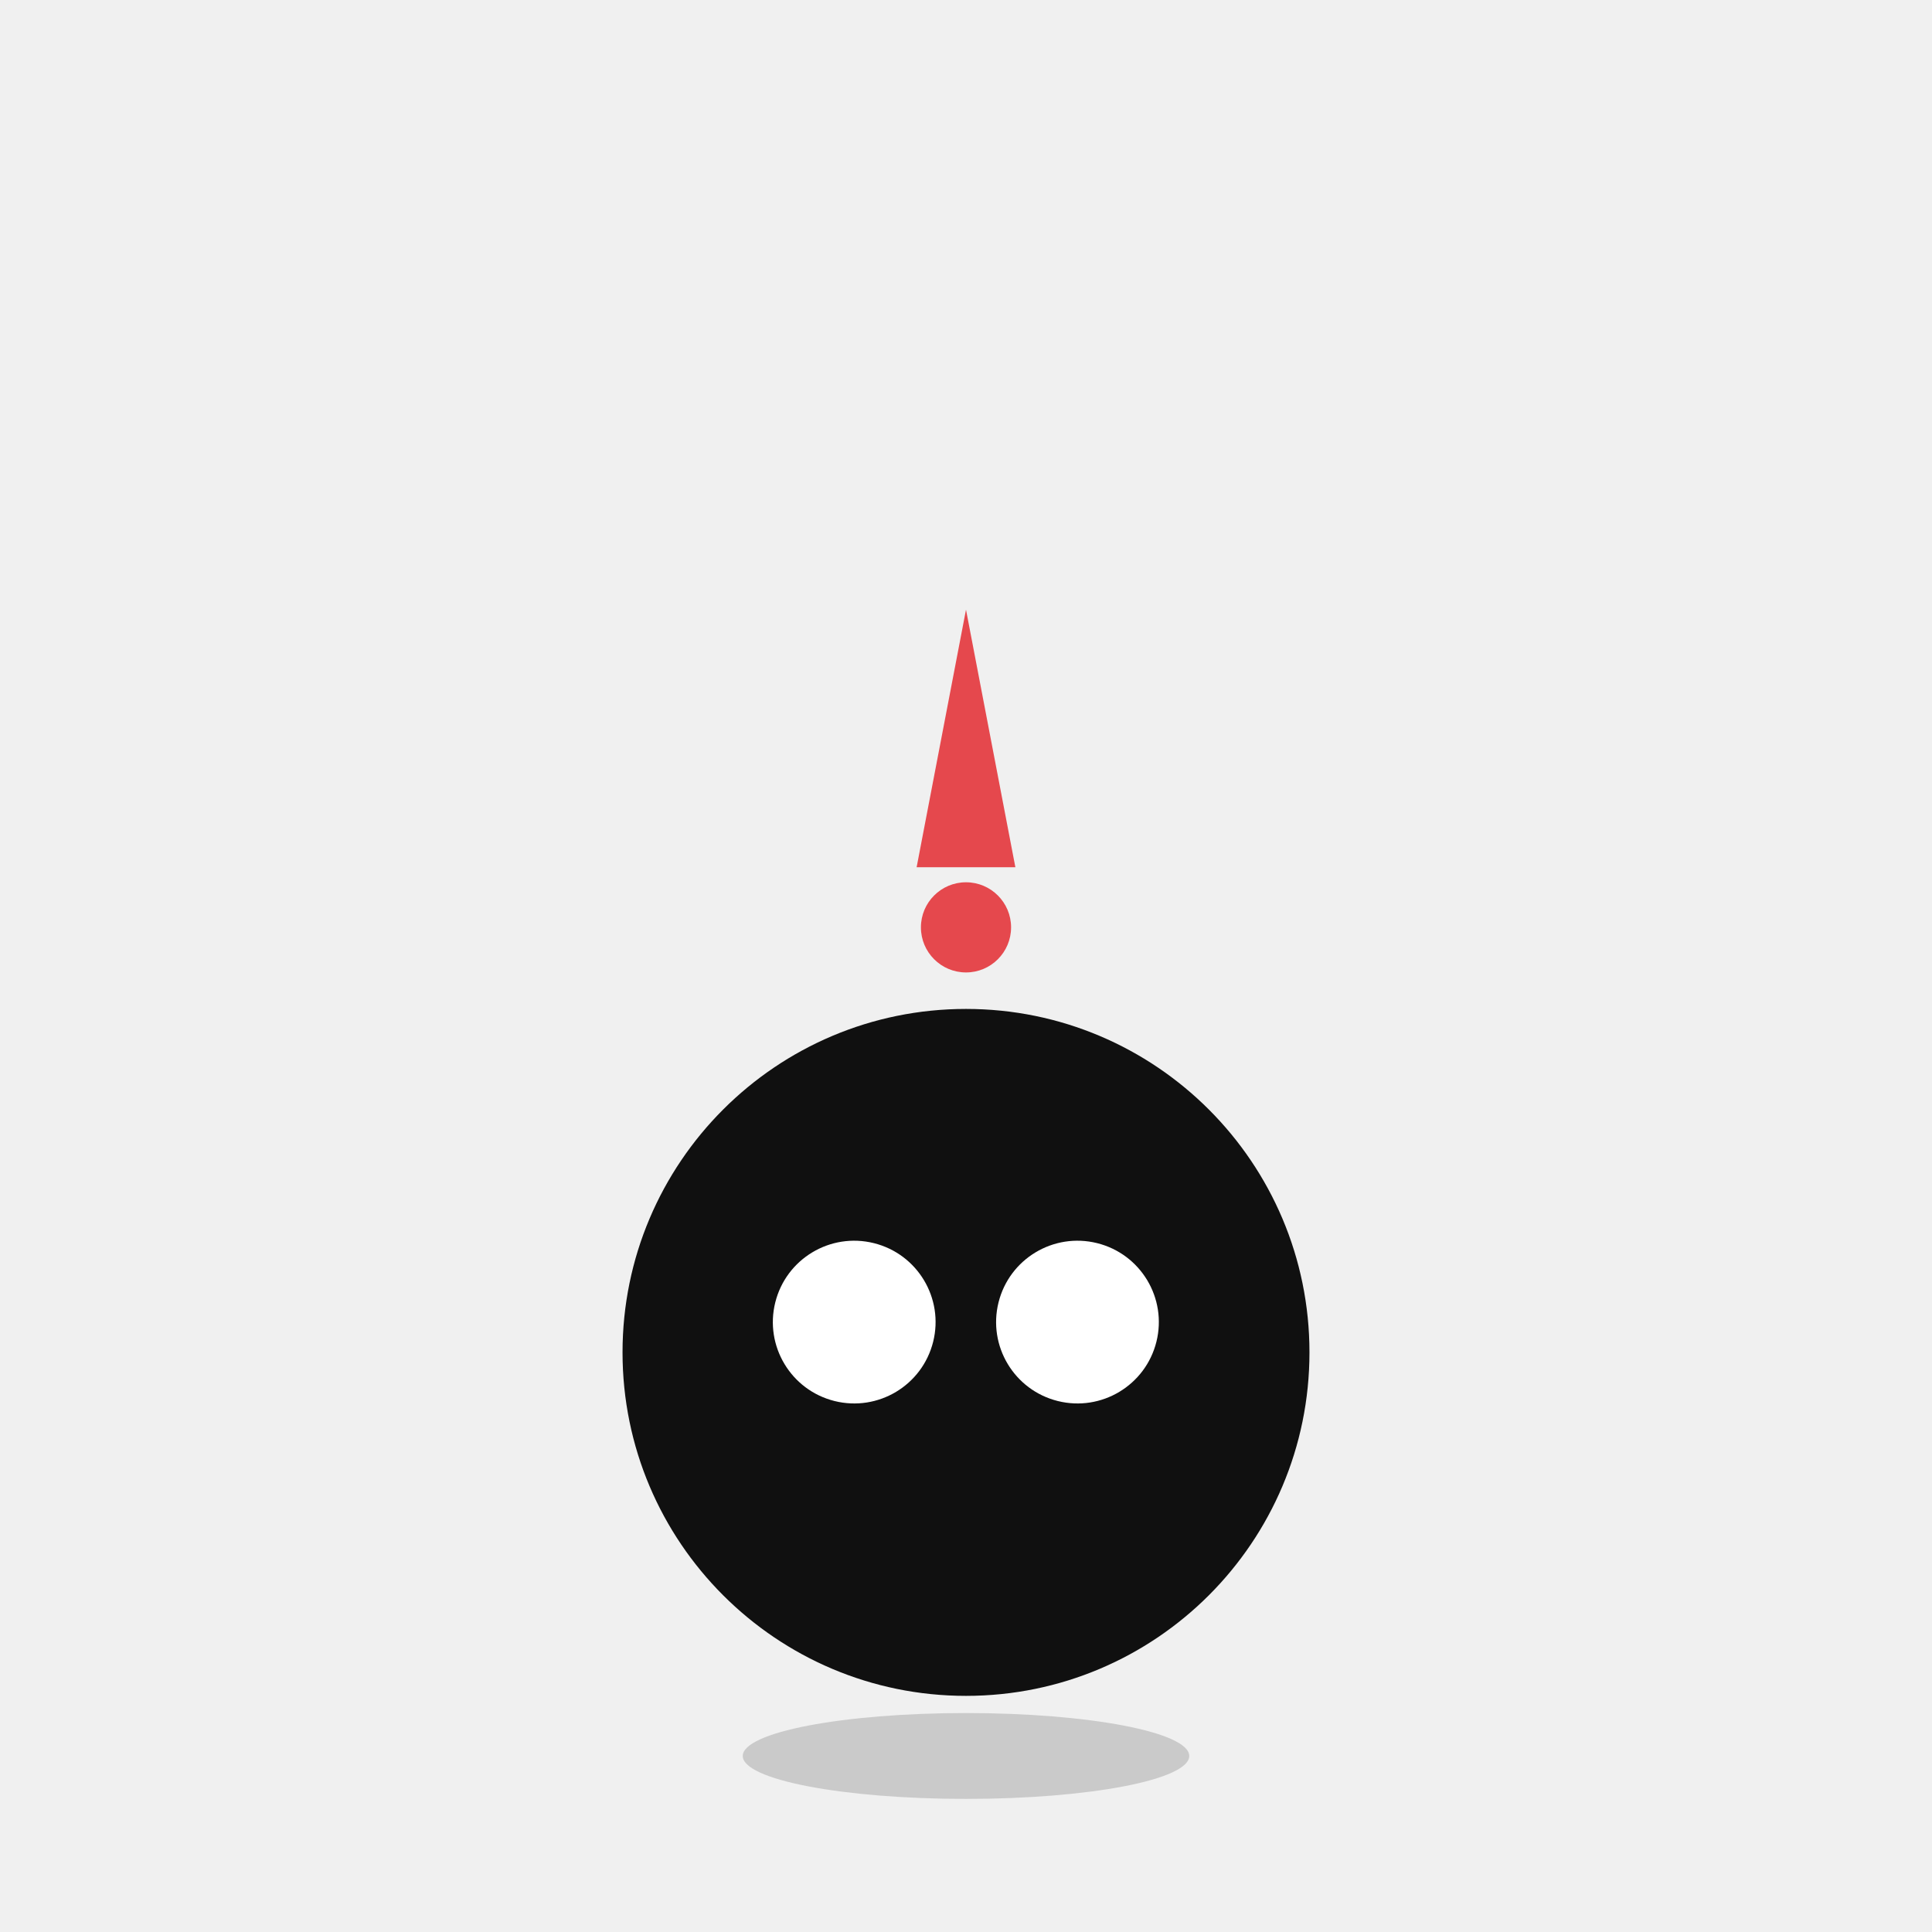
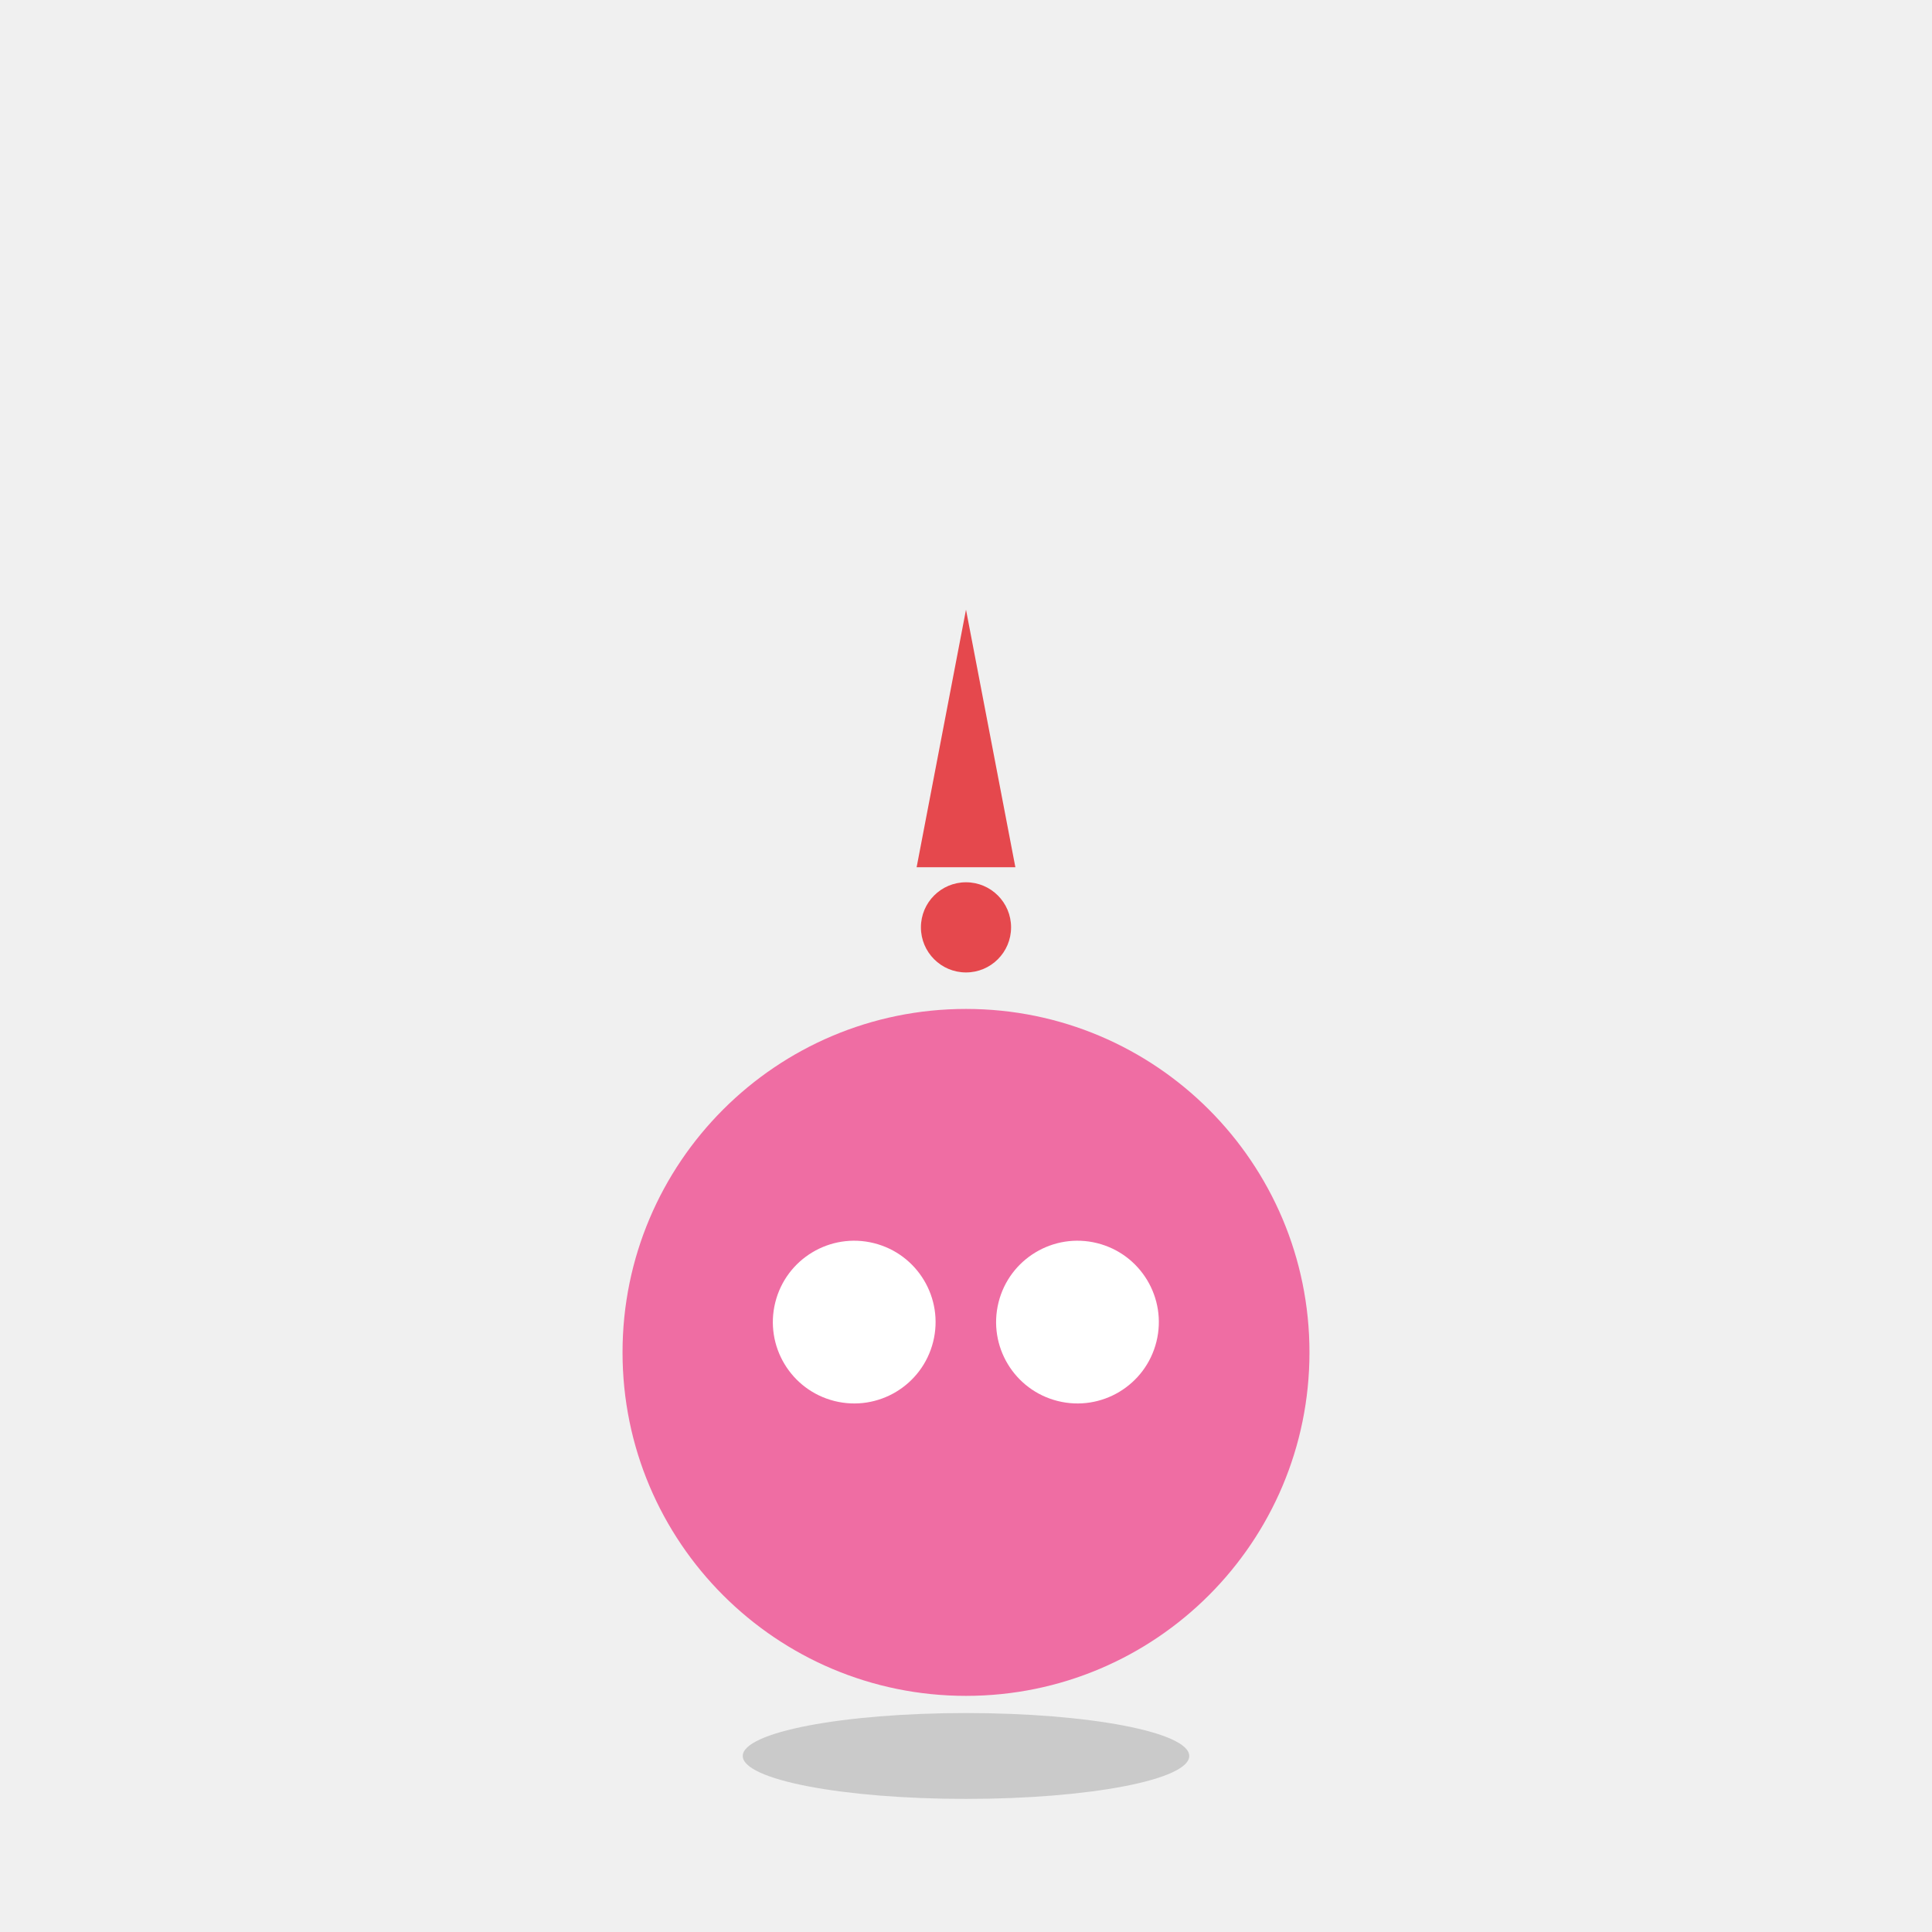
<svg xmlns="http://www.w3.org/2000/svg" viewBox="-15 -25 45 45" width="500" height="500">
  <defs>
    <style>
    * { transform-box: view-box; }
    .breathe { transform-origin: 7.5px 14.5px; animation: breathe 3.4s ease-in-out infinite; }
    @keyframes breathe { 0%,100% { transform: scale(1,1); } 50% { transform: scale(1.02,0.98); } }
    .alert { transform-origin: 7.5px 14.5px; animation: alert 0.55s ease-in-out infinite; }
    @keyframes alert { 0%,100% { transform: translateX(-0.5px); } 50% { transform: translateX(0.5px); } }
    .bang { transform-origin: 7.5px -7px; animation: bang 0.9s ease-in-out infinite; }
    @keyframes bang { 0%,100% { transform: scale(1) translateY(0); } 50% { transform: scale(1.12) translateY(-0.7px); } }
  </style>
  </defs>
  <g id="shadow-js">
    <ellipse cx="7.5" cy="15.9" rx="5.2" ry="1" fill="#000" opacity="0.16" />
  </g>
  <g class="alert">
    <g class="breathe">
-       <circle cx="7.5" cy="6.5" r="8" fill="#101010" />
+       <circle cx="7.5" cy="6.5" r="8" fill="#EF6DA3" />
      <g transform="rotate(14 4.9 5.8)">
        <rect x="3" y="3.9" width="3.79" height="3.79" rx="1.9" fill="#ffffff" />
      </g>
      <g transform="rotate(14 10.1 5.8)">
        <rect x="8.2" y="3.9" width="3.79" height="3.79" rx="1.9" fill="#ffffff" />
      </g>
    </g>
  </g>
  <g class="bang">
    <path d="M7.5 -10.8 L8.65 -4.8 L6.35 -4.8 Z" fill="#e5484d" />
    <circle cx="7.5" cy="-3.4" r="1.05" fill="#e5484d" />
  </g>
</svg>
